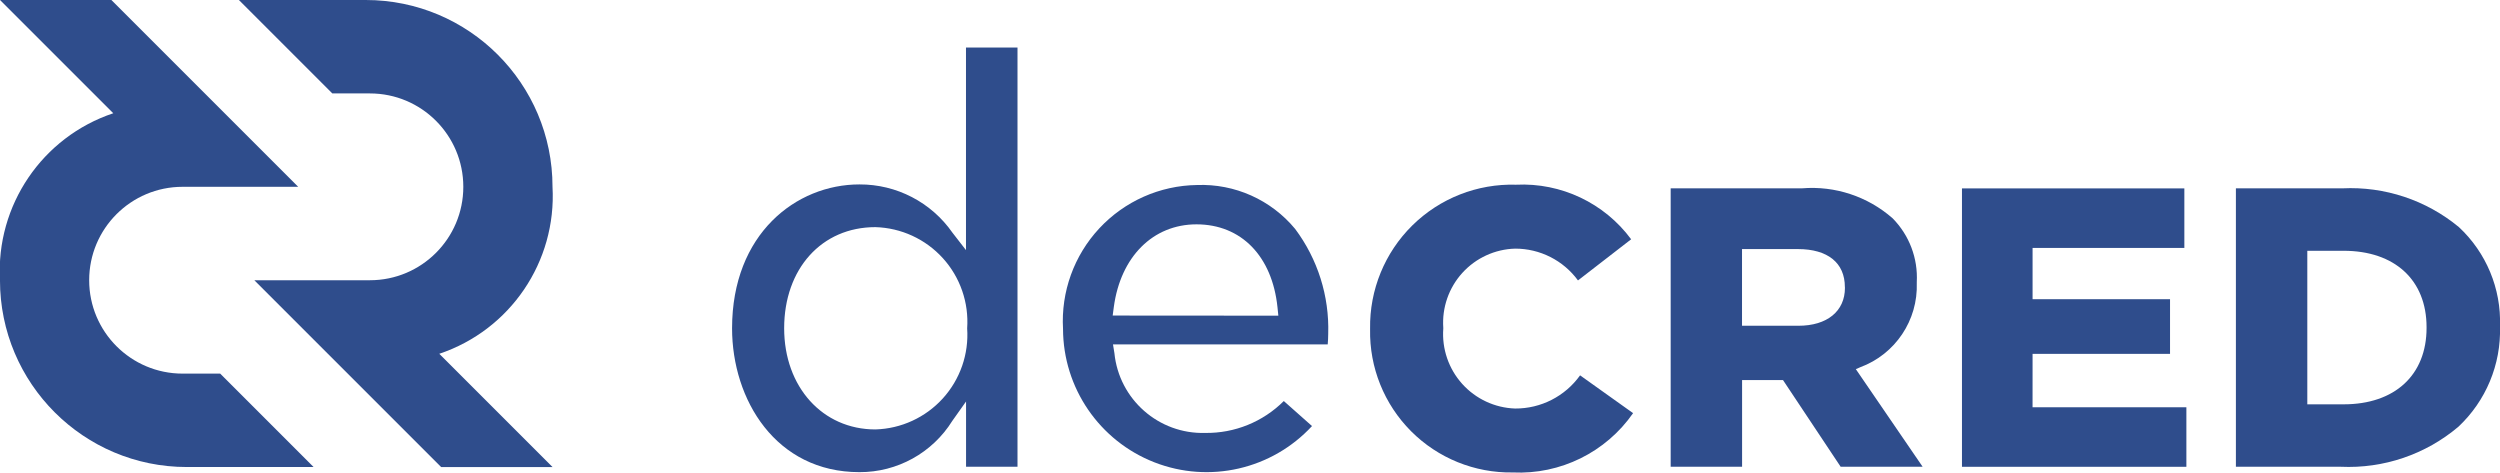
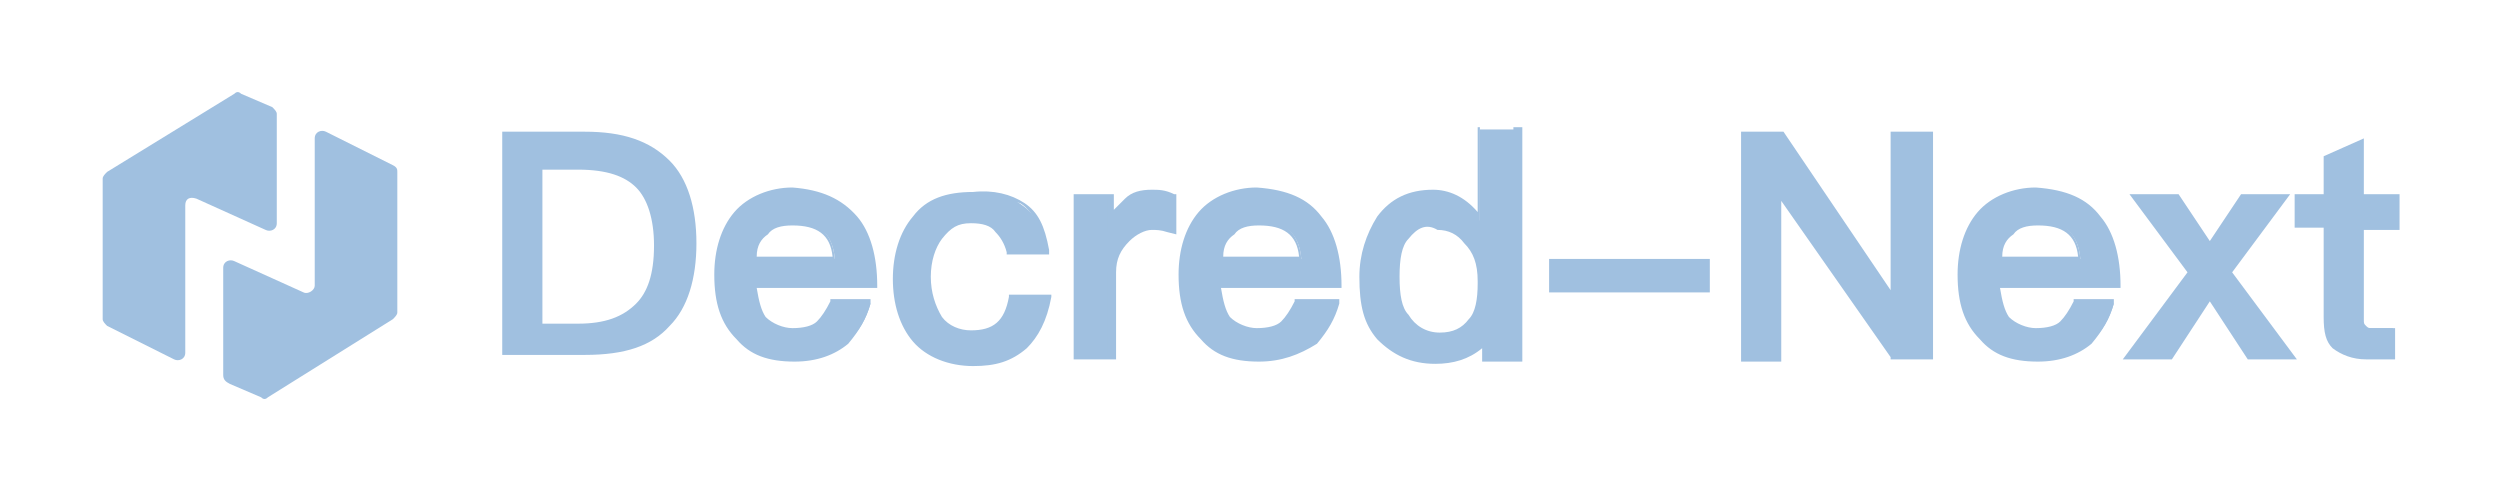
- <svg xmlns="http://www.w3.org/2000/svg" width="105.83" height="20" viewBox="0 0 105.83 20">
-   <g transform="translate(-148 -1001)">
-     <g transform="translate(148 1001)">
-       <g transform="translate(30.99 2.012)">
-         <path d="M928.339,244.406a3.155,3.155,0,0,1-3.041-3.384v-.035a3.136,3.136,0,0,1,3.041-3.35A3.288,3.288,0,0,1,931,238.983l2.251-1.742a5.717,5.717,0,0,0-4.874-2.31,6,6,0,0,0-6.177,6.091v.034a5.944,5.944,0,0,0,6.039,6.056,5.869,5.869,0,0,0,5.094-2.511l-2.244-1.6A3.356,3.356,0,0,1,928.339,244.406Z" transform="translate(-895.191 -229.124)" fill="#2f4d8c" />
-         <path d="M1081.506,244.313a3.67,3.67,0,0,0,2.392-3.569v-.035a3.57,3.57,0,0,0-1.023-2.7,5.173,5.173,0,0,0-3.831-1.269h-5.564v11.787h3.023v-3.671h1.731l2.442,3.671h3.47l-2.828-4.132Zm-.649-3.361c0,.99-.754,1.606-1.969,1.606H1076.5v-3.246h2.368c1.262,0,1.986.585,1.986,1.606Z" transform="translate(-1033.747 -230.78)" fill="#2f4d8c" />
-         <path d="M1223.042,243.775h5.819v-2.313h-5.819v-2.172h6.425v-2.521h-9.414v11.786h9.5v-2.521h-6.512Z" transform="translate(-1167.989 -230.807)" fill="#2f4d8c" />
-         <path d="M1367.325,238.408a7.189,7.189,0,0,0-4.931-1.64h-4.508v11.786h4.438a7.2,7.2,0,0,0,4.978-1.692,5.581,5.581,0,0,0,1.764-4.236v-.035A5.47,5.47,0,0,0,1367.325,238.408Zm-1.368,4.27c0,1.995-1.345,3.233-3.511,3.233h-1.537v-6.5h1.537c2.165,0,3.511,1.239,3.511,3.234Z" transform="translate(-1294.226 -230.807)" fill="#2f4d8c" />
-         <path d="M773.417,235.083a5.762,5.762,0,0,0-5.671,6.089,6.078,6.078,0,0,0,10.54,4.115l-1.194-1.059a4.618,4.618,0,0,1-3.327,1.35,3.757,3.757,0,0,1-3.844-3.379l-.06-.37h9.09c.012-.146.021-.295.021-.447a7.044,7.044,0,0,0-1.4-4.44A5.138,5.138,0,0,0,773.417,235.083Zm-3.569,5.526.048-.361c.286-2.129,1.658-3.5,3.5-3.5,1.892,0,3.206,1.346,3.429,3.514l.036.352Z" transform="translate(-753.736 -229.263)" fill="#2f4d8c" />
-         <path d="M606.608,171.706c-2.679,0-5.391,2.092-5.391,6.09,0,3.026,1.852,6.09,5.391,6.09a4.611,4.611,0,0,0,3.934-2.173l.58-.818v2.762H613.3V165.911h-2.181v8.576l-.572-.737A4.773,4.773,0,0,0,606.608,171.706Zm4.561,6.09a4.008,4.008,0,0,1-3.885,4.282c-2.238,0-3.862-1.8-3.862-4.282,0-2.521,1.588-4.282,3.862-4.282A4.008,4.008,0,0,1,611.169,177.8Z" transform="translate(-601.217 -165.911)" fill="#2f4d8c" />
+ <svg xmlns="http://www.w3.org/2000/svg" version="1.1" id="图层_1" x="0px" y="0px" viewBox="0 0 112 22" style="enable-background:new 0 0 112 22;" xml:space="preserve">
+   <style type="text/css">
+ 	.st0{fill:#A0C0E0;}
+ </style>
+   <g>
+     <g>
+       <path class="st0" d="M4.6,14.3V8c0-0.1,0.1-0.2,0.2-0.3l5.7-3.5c0.1-0.1,0.2-0.1,0.3,0l1.4,0.6c0.1,0.1,0.2,0.2,0.2,0.3V10    c0,0.3-0.3,0.4-0.5,0.3L8.8,8.9c-0.3-0.1-0.5,0-0.5,0.3v6.6c0,0.3-0.3,0.4-0.5,0.3l-3-1.5C4.7,14.5,4.6,14.4,4.6,14.3z" />
+       <path class="st0" d="M17.8,7.7V14c0,0.1-0.1,0.2-0.2,0.3L12,17.8c-0.1,0.1-0.2,0.1-0.3,0l-1.4-0.6C10.1,17.1,10,17,10,16.8V12    c0-0.3,0.3-0.4,0.5-0.3l3.1,1.4c0.2,0.1,0.5-0.1,0.5-0.3V6.2c0-0.3,0.3-0.4,0.5-0.3l3,1.5C17.8,7.5,17.8,7.6,17.8,7.7z" />
+     </g>
+     <g>
+       <g>
+         <path class="st0" d="M26.2,6c1.6,0,2.8,0.4,3.7,1.3c0.8,0.8,1.2,2,1.2,3.6s-0.4,2.8-1.2,3.6c-0.8,0.9-2,1.3-3.7,1.3h-3.6V6H26.2z      M24.2,14.6h1.7c1.2,0,2.1-0.3,2.7-0.9c0.6-0.6,0.8-1.5,0.8-2.7c0-1.3-0.3-2.2-0.8-2.7c-0.6-0.6-1.5-0.8-2.7-0.8h-1.7V14.6z" />
+         <path class="st0" d="M26.2,15.9h-3.7v-10h3.7c1.7,0,2.9,0.4,3.8,1.3c0.8,0.8,1.2,2.1,1.2,3.7c0,1.6-0.4,2.9-1.2,3.7     C29.2,15.5,28,15.9,26.2,15.9z M22.7,15.7h3.5c1.7,0,2.8-0.4,3.6-1.3c0.8-0.8,1.2-2,1.2-3.5s-0.4-2.7-1.2-3.5     c-0.9-0.9-2-1.3-3.6-1.3h-3.5V15.7z M25.9,14.7h-1.8V7.4h1.8c1.3,0,2.2,0.3,2.8,0.8c0.5,0.5,0.8,1.5,0.8,2.8     c0,1.3-0.3,2.2-0.8,2.8C28.1,14.4,27.1,14.7,25.9,14.7z M24.3,14.5h1.6c1.2,0,2-0.3,2.6-0.9c0.5-0.5,0.8-1.3,0.8-2.6     c0-1.2-0.3-2.1-0.8-2.6c-0.5-0.5-1.3-0.8-2.6-0.8h-1.6V14.5z" />
      </g>
-       <g transform="translate(0)">
-         <g transform="translate(7.908)">
-           <g transform="translate(2.205)">
-             <path d="M420.871,189" transform="translate(-415.167 -185.046)" fill="#2f4d8c" />
-             <path d="M361.556,156.977l4.794,4.794h-4.715l-7.908-7.908h4.893a3.954,3.954,0,1,0,0-7.908h-1.591L353.074,142h5.368a7.908,7.908,0,0,1,7.908,7.908A7.042,7.042,0,0,1,361.556,156.977Z" transform="translate(-353.074 -142)" fill="#2f4d8c" />
-           </g>
-           <g transform="translate(0 15.817)">
-             <path d="M326.871,330" transform="translate(-326.871 -330)" fill="#2f4d8c" />
-           </g>
-         </g>
-         <path d="M237.666,146.794,232.871,142h4.715l7.908,7.908H240.6a3.954,3.954,0,0,0,0,7.908h1.592l3.954,3.954h-5.368a7.908,7.908,0,0,1-7.908-7.908A7.042,7.042,0,0,1,237.666,146.794Z" transform="translate(-232.871 -142)" fill="#2f4d8c" />
+       <g>
+         <path class="st0" d="M38.3,9.8c0.6,0.7,0.9,1.7,0.9,3h-5.4c0.1,0.7,0.2,1.2,0.5,1.5s0.8,0.5,1.3,0.5s0.9-0.1,1.2-0.3     c0.2-0.2,0.4-0.5,0.6-0.9H39c-0.2,0.7-0.5,1.2-1,1.7c-0.6,0.5-1.4,0.8-2.4,0.8c-1.1,0-1.9-0.3-2.5-1c-0.7-0.7-1-1.6-1-2.8     c0-1.1,0.3-2,0.9-2.7c0.6-0.7,1.5-1.1,2.5-1.1C36.7,8.6,37.6,9,38.3,9.8z M34.3,10.3c-0.3,0.3-0.5,0.7-0.6,1.3h3.7     c-0.1-1.2-0.8-1.7-1.9-1.7C35.1,9.9,34.6,10,34.3,10.3z" />
+         <path class="st0" d="M35.6,16.2c-1.2,0-2-0.3-2.6-1c-0.7-0.7-1-1.6-1-2.9c0-1.1,0.3-2.1,0.9-2.8c0.6-0.7,1.6-1.1,2.6-1.1     c1.3,0.1,2.2,0.5,2.9,1.3l0,0c0.6,0.7,0.9,1.8,0.9,3.1v0.1h-5.4c0.1,0.6,0.2,1,0.4,1.3c0.3,0.3,0.8,0.5,1.2,0.5     c0.5,0,0.9-0.1,1.1-0.3c0.2-0.2,0.4-0.5,0.6-0.9l0-0.1h1.8l0,0.2c-0.2,0.7-0.5,1.2-1,1.8C37.4,15.9,36.6,16.2,35.6,16.2z      M35.5,8.6c-0.9,0-1.8,0.4-2.4,1.1c-0.6,0.7-0.9,1.6-0.9,2.6c0,1.2,0.3,2.1,1,2.7c0.6,0.7,1.3,1,2.4,1c0.9,0,1.7-0.3,2.3-0.8     c0.4-0.4,0.7-0.9,0.9-1.5h-1.4c-0.2,0.4-0.4,0.7-0.6,0.9c-0.3,0.2-0.8,0.3-1.3,0.3c-0.5,0-1.1-0.2-1.4-0.5     c-0.3-0.3-0.4-0.9-0.5-1.6l0-0.1h5.4c0-1.2-0.3-2.1-0.9-2.8C37.5,9.1,36.7,8.7,35.5,8.6z M37.5,11.7h-4l0-0.1     c0.1-0.6,0.3-1,0.6-1.4l0,0c0.4-0.4,1-0.4,1.3-0.4c1.2,0,1.9,0.6,2,1.8L37.5,11.7z M33.9,11.5h3.4c-0.1-1-0.7-1.4-1.8-1.4     c-0.5,0-0.9,0.1-1.1,0.4C34.1,10.7,33.9,11,33.9,11.5z" />
+       </g>
+       <g>
+         <path class="st0" d="M45.8,9.2c0.6,0.4,0.9,1.1,1.1,2h-1.6c-0.1-0.5-0.3-0.8-0.6-1S44,9.9,43.5,9.9c-0.6,0-1,0.2-1.4,0.7     c-0.3,0.4-0.5,1-0.5,1.8s0.2,1.4,0.5,1.9c0.3,0.4,0.8,0.7,1.4,0.7c1.1,0,1.6-0.5,1.8-1.6h1.6c-0.2,1-0.5,1.7-1.1,2.2     s-1.3,0.7-2.2,0.7c-1.1,0-2-0.4-2.6-1.1c-0.6-0.7-0.9-1.6-0.9-2.7s0.3-2,0.9-2.7c0.6-0.8,1.5-1.1,2.6-1.1     C44.5,8.6,45.3,8.8,45.8,9.2z" />
+         <path class="st0" d="M43.6,16.4c-1.1,0-2.1-0.4-2.7-1.1c-0.6-0.7-0.9-1.7-0.9-2.8s0.3-2.1,0.9-2.8c0.6-0.8,1.5-1.1,2.7-1.1     c0.9-0.1,1.7,0.1,2.3,0.5c0.6,0.4,0.9,1,1.1,2.1l0,0.2h-1.9l0-0.1c-0.1-0.4-0.3-0.7-0.5-0.9C44.4,10.1,44,10,43.5,10     c-0.6,0-0.9,0.2-1.3,0.7c-0.3,0.4-0.5,1-0.5,1.7c0,0.7,0.2,1.3,0.5,1.8c0.3,0.4,0.8,0.6,1.3,0.6c1,0,1.5-0.4,1.7-1.5l0-0.1h1.9     l0,0.1c-0.2,1.1-0.6,1.8-1.1,2.3C45.3,16.2,44.6,16.4,43.6,16.4z M44,8.8c-0.1,0-0.3,0-0.4,0c-1.2,0-2,0.3-2.5,1.1     c-0.6,0.7-0.9,1.6-0.9,2.6s0.3,1.9,0.9,2.6c0.6,0.7,1.5,1.1,2.5,1.1c0.9,0,1.6-0.2,2.1-0.7c0.5-0.4,0.8-1,1-2h-1.3     c-0.2,1.1-0.8,1.6-1.9,1.6c-0.6,0-1.1-0.3-1.5-0.8c-0.4-0.6-0.5-1.2-0.5-2c0-0.8,0.2-1.4,0.5-1.9c0.4-0.5,0.9-0.8,1.5-0.8     c0.5,0,0.9,0.1,1.3,0.3c0.3,0.2,0.5,0.5,0.6,1h1.3c-0.2-0.9-0.5-1.5-1-1.8l0,0C45.3,9,44.7,8.8,44,8.8z" />
+       </g>
+       <g>
+         <path class="st0" d="M52.5,8.8v1.6c-0.4-0.1-0.7-0.2-1-0.2c-0.4,0-0.8,0.2-1.1,0.5c-0.4,0.4-0.6,0.9-0.6,1.5V16h-1.6V8.8h1.6v1     C50,9.4,50.2,9.2,50.5,9c0.3-0.3,0.7-0.4,1.1-0.4C51.9,8.6,52.2,8.6,52.5,8.8z" />
+         <path class="st0" d="M49.9,16.1h-1.8V8.7h1.8v0.7c0.2-0.2,0.3-0.3,0.5-0.5c0.3-0.3,0.7-0.4,1.2-0.4c0.3,0,0.6,0,1,0.2l0.1,0v1.8     l-0.4-0.1c-0.3-0.1-0.5-0.1-0.7-0.1c-0.3,0-0.7,0.2-1,0.5c-0.4,0.4-0.6,0.8-0.6,1.4V16.1z M48.3,15.9h1.3v-3.7     c0-0.6,0.2-1.2,0.6-1.6c0.3-0.3,0.8-0.5,1.2-0.5c0.3,0,0.5,0.1,0.8,0.1l0.1,0V8.9c-0.3-0.1-0.5-0.1-0.8-0.1c-0.4,0-0.8,0.1-1,0.4     c-0.3,0.2-0.5,0.4-0.7,0.8l-0.2,0.5V8.9h-1.3V15.9z" />
+       </g>
+       <g>
+         <path class="st0" d="M59.1,9.8c0.6,0.7,0.9,1.7,0.9,3h-5.4c0.1,0.7,0.2,1.2,0.5,1.5s0.8,0.5,1.3,0.5s0.9-0.1,1.2-0.3     c0.2-0.2,0.4-0.5,0.6-0.9h1.6c-0.2,0.7-0.5,1.2-1,1.7c-0.6,0.5-1.4,0.8-2.4,0.8c-1.1,0-1.9-0.3-2.5-1c-0.7-0.7-1-1.6-1-2.8     c0-1.1,0.3-2,0.9-2.7c0.6-0.7,1.5-1.1,2.5-1.1C57.6,8.6,58.5,9,59.1,9.8z M55.2,10.3c-0.3,0.3-0.5,0.7-0.6,1.3h3.7     c-0.1-1.2-0.8-1.7-1.9-1.7C55.9,9.9,55.5,10,55.2,10.3z" />
+         <path class="st0" d="M56.4,16.2c-1.2,0-2-0.3-2.6-1c-0.7-0.7-1-1.6-1-2.9c0-1.1,0.3-2.1,0.9-2.8c0.6-0.7,1.6-1.1,2.6-1.1     c1.4,0.1,2.3,0.5,2.9,1.3c0.6,0.7,0.9,1.8,0.9,3.1v0.1h-5.4c0.1,0.6,0.2,1,0.4,1.3c0.3,0.3,0.8,0.5,1.2,0.5     c0.5,0,0.9-0.1,1.1-0.3c0.2-0.2,0.4-0.5,0.6-0.9l0-0.1H60l0,0.2c-0.2,0.7-0.5,1.2-1,1.8C58.2,15.9,57.4,16.2,56.4,16.2z      M56.3,8.6c-0.9,0-1.8,0.4-2.4,1.1c-0.6,0.7-0.9,1.6-0.9,2.6c0,1.2,0.3,2.1,1,2.7c0.6,0.7,1.3,1,2.4,1c0.9,0,1.7-0.3,2.3-0.8     c0.4-0.4,0.7-0.9,0.9-1.5h-1.4c-0.2,0.4-0.4,0.7-0.6,0.9c-0.3,0.2-0.8,0.3-1.3,0.3c-0.5,0-1.1-0.2-1.4-0.5     c-0.3-0.3-0.4-0.9-0.5-1.6l0-0.1h5.4c0-1.2-0.3-2.1-0.9-2.8l0,0C58.4,9.1,57.6,8.7,56.3,8.6z M58.4,11.7h-4l0-0.1     c0.1-0.6,0.3-1,0.6-1.4c0.3-0.3,0.7-0.4,1.3-0.4c1.2,0,1.9,0.6,2,1.8L58.4,11.7z M54.8,11.5h3.4c-0.1-1-0.7-1.4-1.8-1.4     c-0.5,0-0.9,0.1-1.1,0.4C55,10.7,54.8,11,54.8,11.5z" />
+       </g>
+       <g>
+         <path class="st0" d="M68,5.8V16h-1.5v-0.8c-0.5,0.6-1.2,1-2.2,1c-1.1,0-1.9-0.4-2.5-1.1c-0.6-0.7-0.8-1.6-0.8-2.7     s0.3-1.9,0.8-2.6c0.6-0.8,1.4-1.1,2.4-1.1c0.8,0,1.5,0.4,2.1,1.2V5.8H68z M63,10.6c-0.3,0.4-0.4,1-0.4,1.8s0.1,1.4,0.4,1.8     c0.3,0.5,0.8,0.8,1.5,0.8c0.6,0,1.1-0.2,1.4-0.7c0.3-0.4,0.4-1,0.4-1.7v-0.1c0-0.8-0.2-1.4-0.6-1.8c-0.3-0.4-0.8-0.6-1.3-0.6     C63.9,9.9,63.4,10.1,63,10.6z" />
+         <path class="st0" d="M64.3,16.3c-1.1,0-1.9-0.4-2.6-1.1c-0.6-0.7-0.8-1.5-0.8-2.8c0-1,0.3-1.9,0.8-2.7c0.6-0.8,1.4-1.2,2.5-1.2     c0.7,0,1.4,0.3,2,1V5.7h2v10.5h-1.8v-0.6C65.8,16.1,65.1,16.3,64.3,16.3z M64.2,8.8c-1,0-1.8,0.3-2.3,1c-0.5,0.7-0.8,1.5-0.8,2.5     c0,1.2,0.2,2,0.8,2.6c0.6,0.7,1.4,1.1,2.4,1.1c0.9,0,1.6-0.3,2.1-1l0.2-0.3v1h1.2v-10h-1.5v4.4L66.2,10C65.6,9.2,65,8.8,64.2,8.8     z M64.5,15.1c-0.7,0-1.3-0.3-1.6-0.9c-0.3-0.4-0.4-1-0.4-1.9c0-0.9,0.1-1.5,0.4-1.9l0,0c0.4-0.5,1-0.7,1.5-0.5     c0.6,0,1.1,0.2,1.4,0.7c0.4,0.4,0.6,1,0.6,1.9v0.1c0,0.8-0.1,1.4-0.4,1.8C65.7,14.9,65.2,15.1,64.5,15.1z M63.1,10.7     c-0.3,0.3-0.4,0.9-0.4,1.7s0.1,1.4,0.4,1.7c0.3,0.5,0.8,0.8,1.4,0.8c0.6,0,1-0.2,1.3-0.6c0.3-0.3,0.4-0.9,0.4-1.6v-0.1     c0-0.8-0.2-1.3-0.6-1.7c-0.3-0.4-0.7-0.6-1.2-0.6l0,0C63.9,10,63.5,10.2,63.1,10.7z" />
+       </g>
+       <g>
+         <path class="st0" d="M76.5,11.7V13h-7v-1.3H76.5z" />
+         <path class="st0" d="M76.6,13.1h-7.2v-1.5h7.2V13.1z M69.6,12.9h6.8v-1h-6.8V12.9z" />
+       </g>
+       <g>
+         <path class="st0" d="M79.8,6l4.9,7.2h0.1V6h1.6v10h-1.6l-5-7.3h-0.1V16h-1.6V6H79.8z" />
+         <path class="st0" d="M86.5,16.1h-1.8l0-0.1L79.8,9v7.2H78V5.9h1.9l4.8,7.1V5.9h1.9V16.1z M84.9,15.9h1.4V6.1h-1.4v7.2h-0.3     l-4.9-7.2h-1.5v9.8h1.4V8.6h0.3l0,0.1L84.9,15.9z" />
+       </g>
+       <g>
+         <path class="st0" d="M94,9.8c0.6,0.7,0.9,1.7,0.9,3h-5.4c0.1,0.7,0.2,1.2,0.5,1.5s0.8,0.5,1.3,0.5s0.9-0.1,1.2-0.3     c0.2-0.2,0.4-0.5,0.6-0.9h1.6c-0.2,0.7-0.5,1.2-1,1.7c-0.6,0.5-1.4,0.8-2.4,0.8c-1.1,0-1.9-0.3-2.5-1c-0.7-0.7-1-1.6-1-2.8     c0-1.1,0.3-2,0.9-2.7s1.5-1.1,2.5-1.1C92.5,8.6,93.4,9,94,9.8z M90.1,10.3c-0.3,0.3-0.5,0.7-0.6,1.3h3.7     c-0.1-1.2-0.8-1.7-1.9-1.7C90.8,9.9,90.4,10,90.1,10.3z" />
+         <path class="st0" d="M91.3,16.2c-1.2,0-2-0.3-2.6-1c-0.7-0.7-1-1.6-1-2.9c0-1.1,0.3-2.1,0.9-2.8c0.6-0.7,1.6-1.1,2.6-1.1     c1.4,0.1,2.3,0.5,2.9,1.3c0.6,0.7,0.9,1.8,0.9,3.1v0.1h-5.4c0.1,0.6,0.2,1,0.4,1.3c0.3,0.3,0.8,0.5,1.2,0.5     c0.5,0,0.9-0.1,1.1-0.3c0.2-0.2,0.4-0.5,0.6-0.9l0-0.1h1.8l0,0.2c-0.2,0.7-0.5,1.2-1,1.8C93.1,15.9,92.3,16.2,91.3,16.2z      M91.2,8.6c-0.9,0-1.8,0.4-2.4,1.1c-0.6,0.7-0.9,1.6-0.9,2.6c0,1.2,0.3,2.1,1,2.7c0.6,0.7,1.3,1,2.4,1c0.9,0,1.7-0.3,2.3-0.8     c0.4-0.4,0.7-0.9,0.9-1.5h-1.4c-0.2,0.4-0.4,0.7-0.6,0.9c-0.3,0.2-0.8,0.3-1.3,0.3c-0.5,0-1.1-0.2-1.4-0.5     c-0.3-0.3-0.4-0.9-0.5-1.6l0-0.1h5.4c0-1.2-0.3-2.1-0.9-2.8l0,0C93.3,9.1,92.5,8.7,91.2,8.6z M93.3,11.7h-4l0-0.1     c0.1-0.6,0.3-1,0.6-1.4h0c0.3-0.3,0.7-0.4,1.3-0.4c1.2,0,1.9,0.6,2,1.8L93.3,11.7z M89.7,11.5h3.4c-0.1-1-0.7-1.4-1.8-1.4     c-0.5,0-0.9,0.1-1.1,0.4l0,0C89.9,10.7,89.7,11,89.7,11.5z" />
+       </g>
+       <g>
+         <path class="st0" d="M97.5,8.8L99,11l1.5-2.2h1.9l-2.5,3.4l2.8,3.8h-1.9L99,13.3L97.2,16h-1.9l2.8-3.8l-2.5-3.4     C95.6,8.8,97.5,8.8,97.5,8.8z" />
+         <path class="st0" d="M102.9,16.1h-2.2L99,13.5l-1.7,2.6h-2.2l2.9-3.9l-2.6-3.5h2.2l1.4,2.1l1.4-2.1h2.2l-2.6,3.5L102.9,16.1z      M100.9,15.9h1.6l-2.7-3.7l2.4-3.3h-1.6L99,11.2l-1.6-2.3h-1.6l2.4,3.3l-2.7,3.7h1.6l1.9-2.8L100.9,15.9z" />
+       </g>
+       <g>
+         <path class="st0" d="M105.8,8.8h1.6v1.3h-1.6v4.1c0,0.2,0,0.3,0.1,0.4c0.1,0.1,0.2,0.1,0.4,0.1h0.9V16H106     c-0.6,0-1.1-0.2-1.4-0.5s-0.4-0.7-0.4-1.3v-4.1h-1.3V8.8h1.3V7.1l1.6-0.7C105.8,6.4,105.8,8.8,105.8,8.8z" />
+         <path class="st0" d="M107.3,16.1H106c-0.6,0-1.1-0.2-1.5-0.5c-0.3-0.3-0.4-0.7-0.4-1.4v-4h-1.3V8.7h1.3V7l1.8-0.8v2.5h1.6v1.6     h-1.6v4c0,0.2,0,0.2,0.1,0.3c0.1,0.1,0.1,0.1,0.3,0.1h1V16.1z M103,10h1.3v4.2c0,0.6,0.1,1,0.4,1.2c0.3,0.3,0.8,0.5,1.3,0.5h1.1     v-1h-0.8c-0.2,0-0.4,0-0.5-0.1c-0.1-0.1-0.1-0.3-0.1-0.5V10h1.6V8.9h-1.6V6.6l-1.3,0.6v1.7H103V10z" />
      </g>
    </g>
  </g>
</svg>
